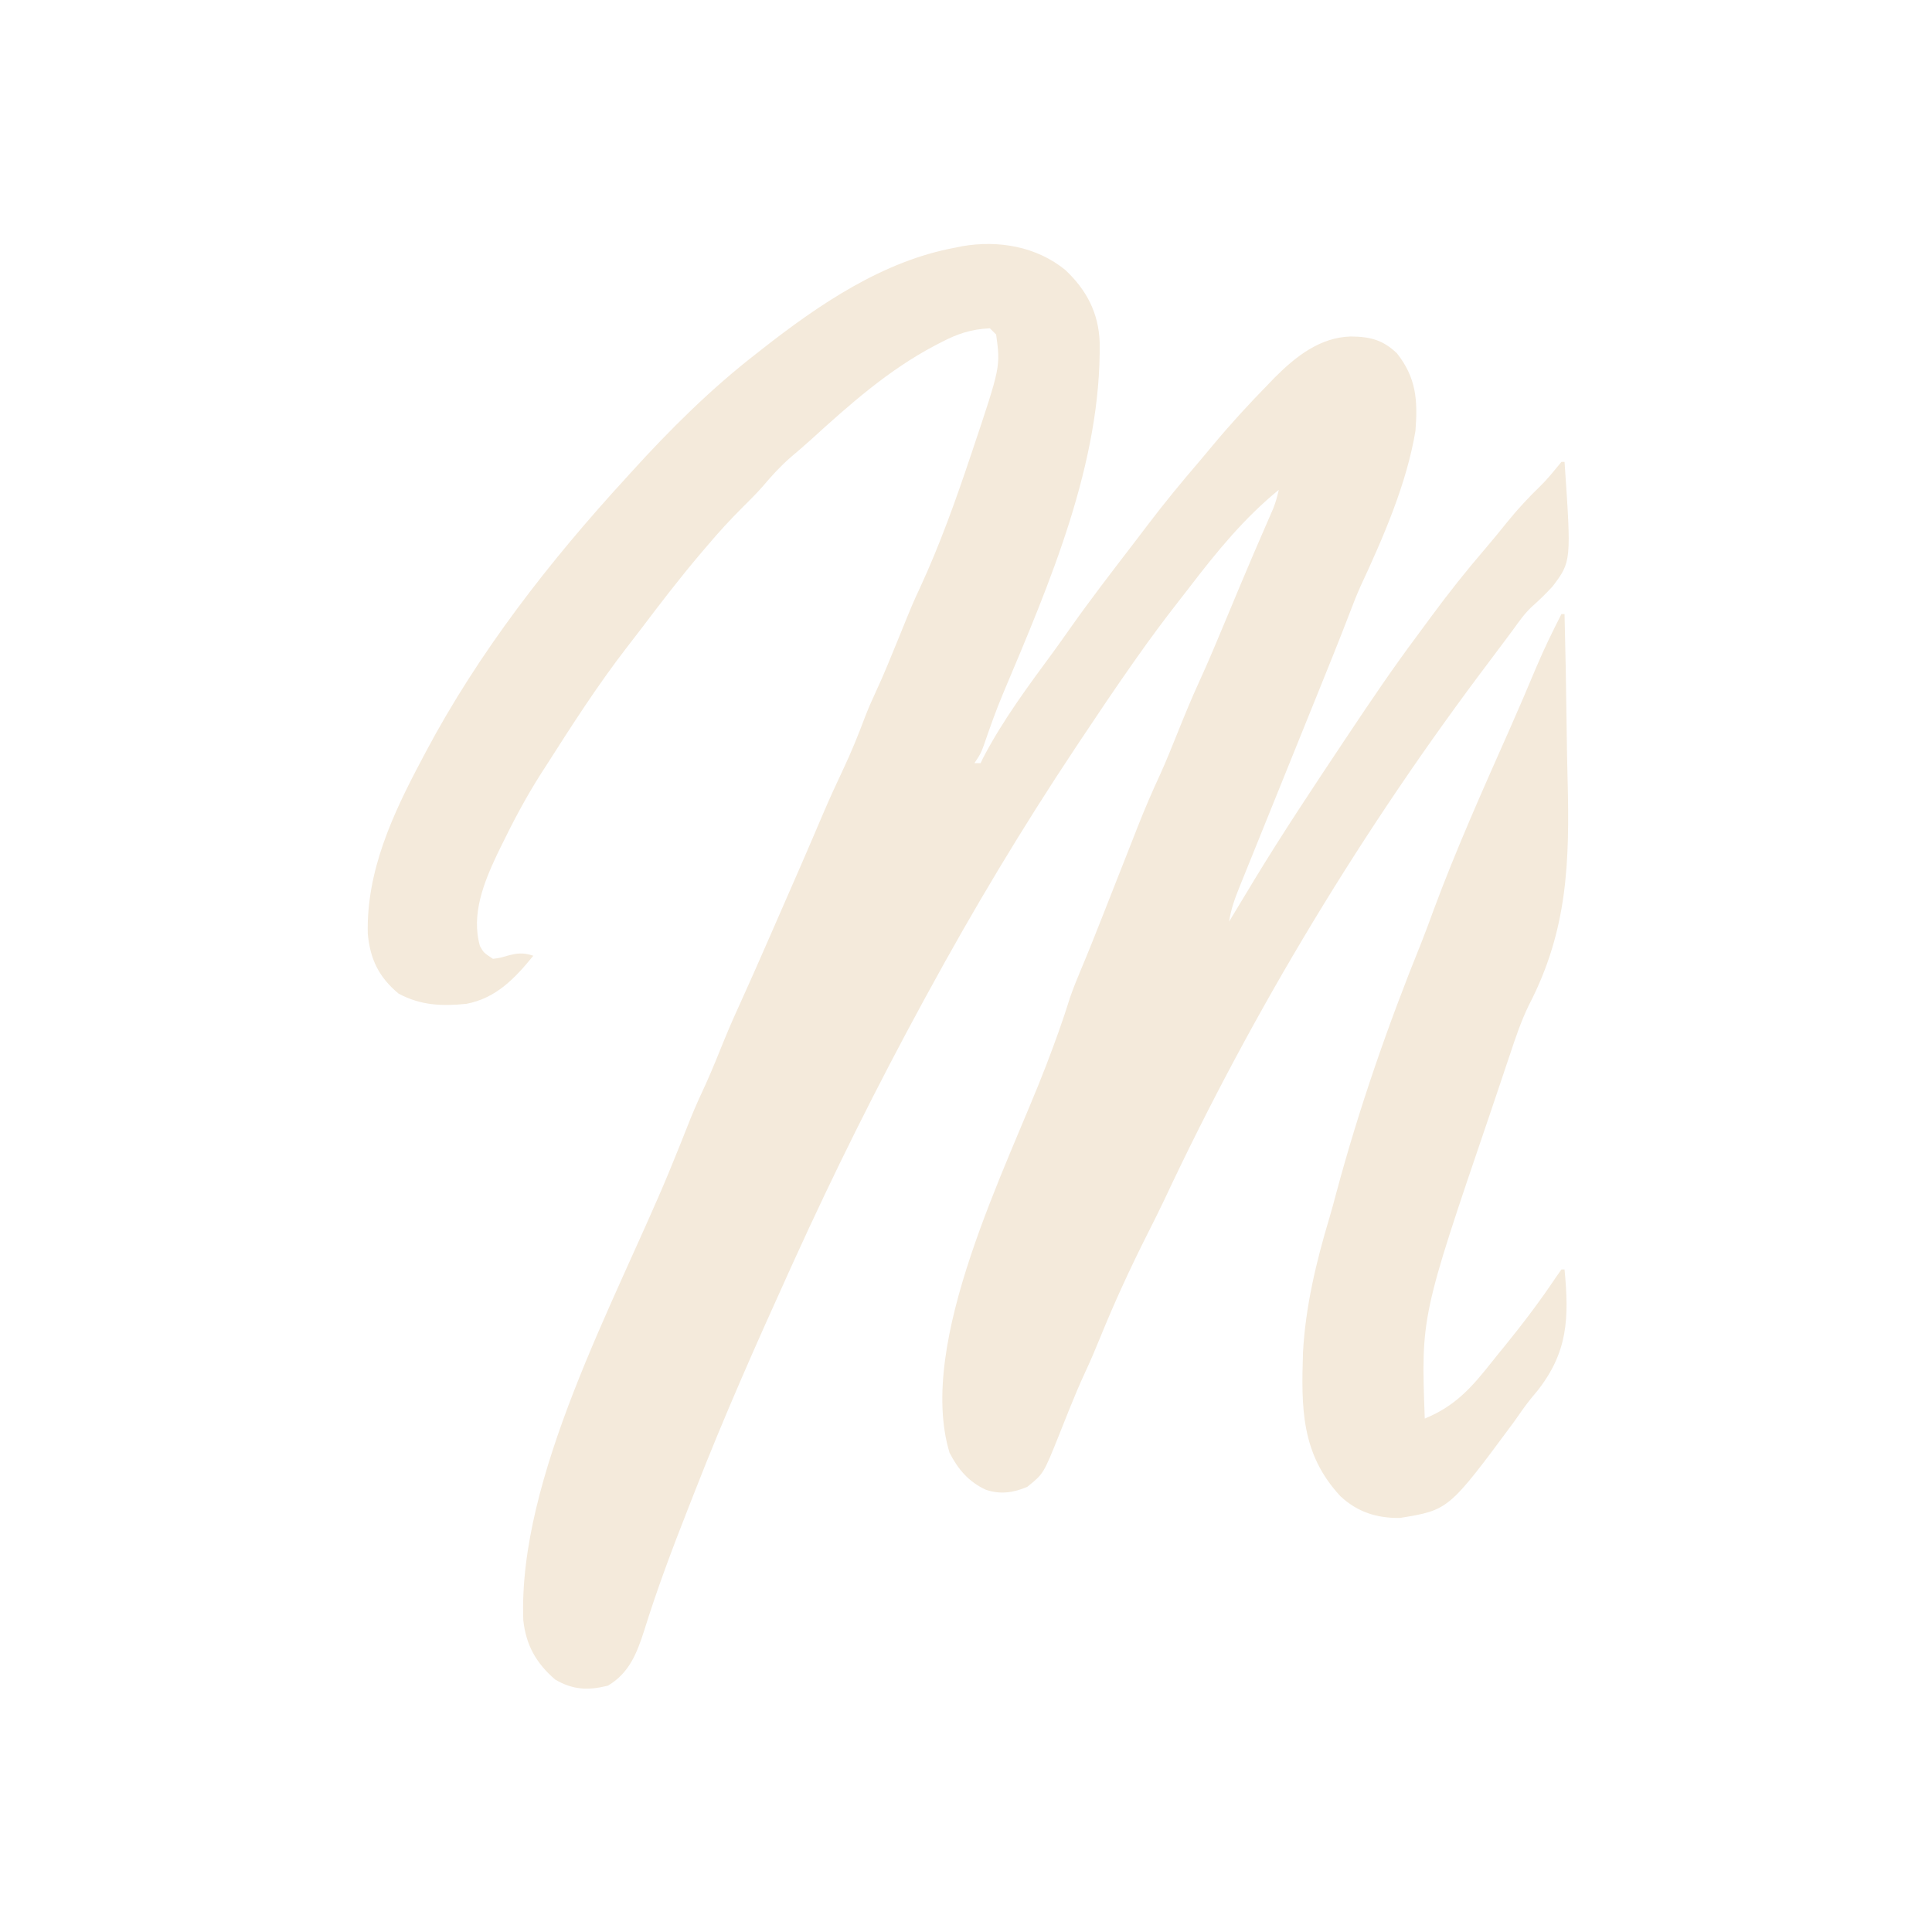
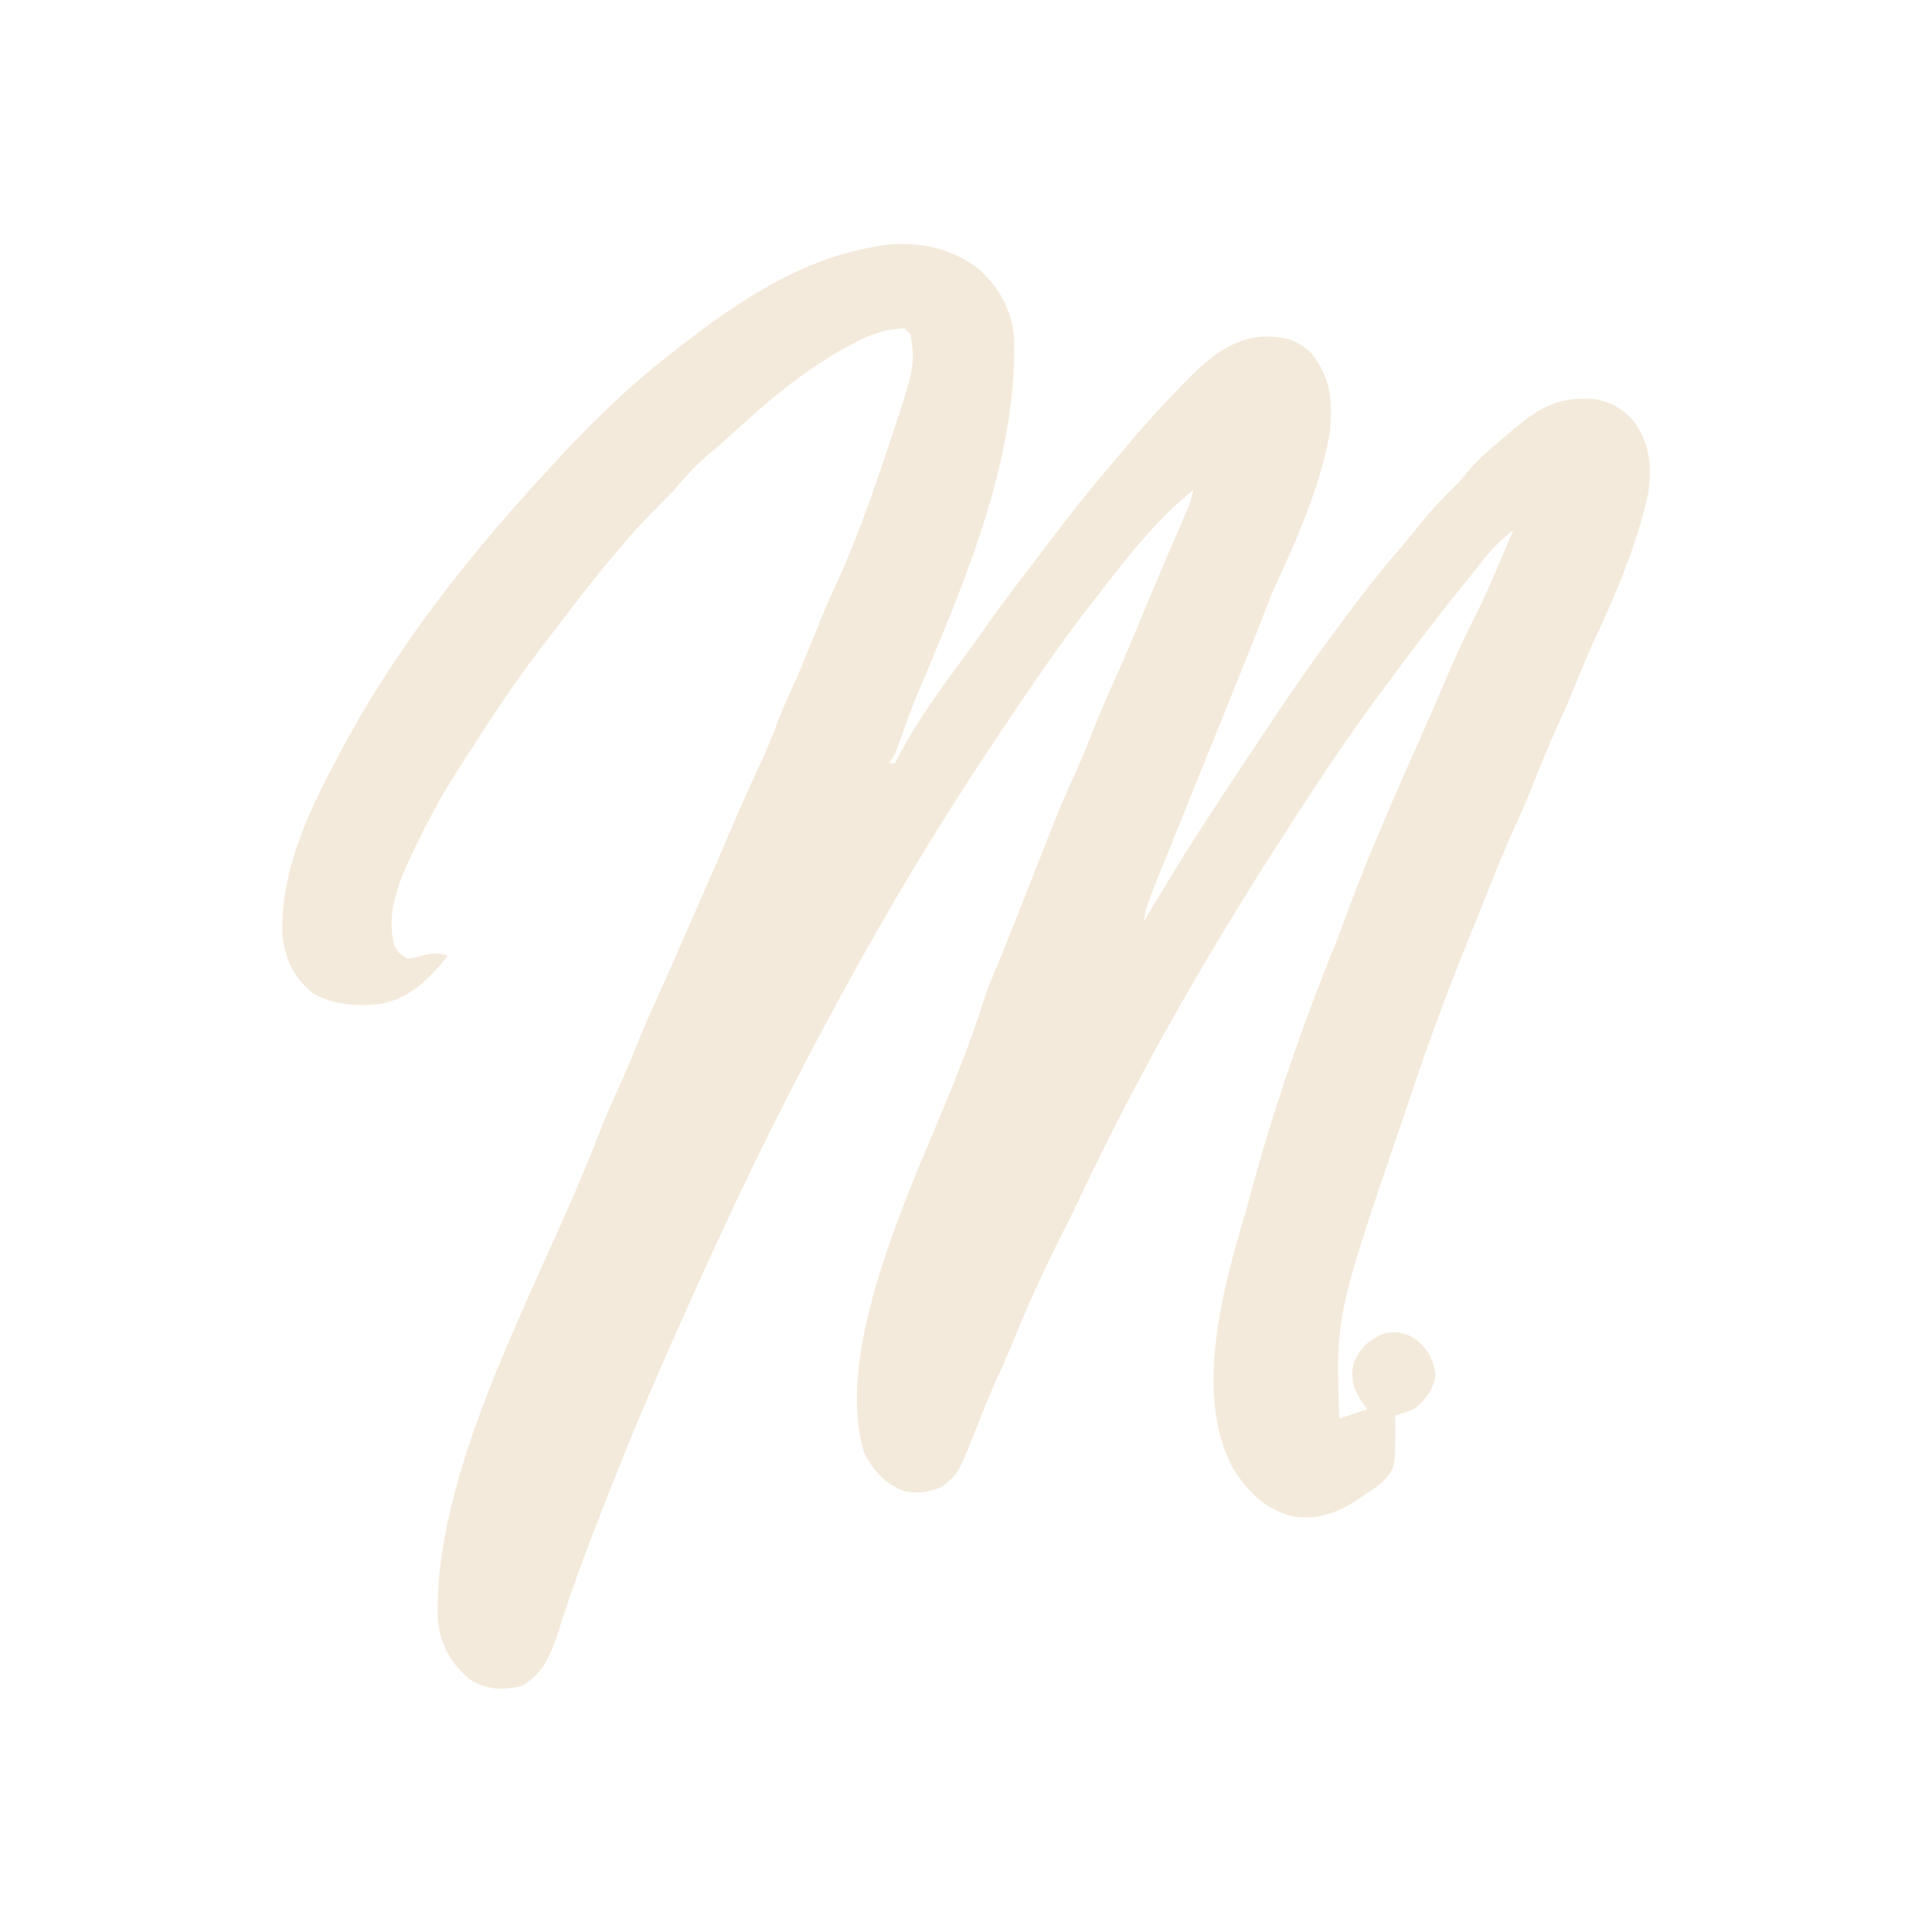
<svg xmlns="http://www.w3.org/2000/svg" viewBox="0 0 622 622">
-   <g transform="translate(114.7 74.7)">
-     <path d="M0 0 C6.79 6.41 10.65 13.74 11.02 23.14 C11.61 62.06 -5.03 100.65 -19.97 136.07 C-22.31 141.63 -24.33 147.28 -26.27 152.99 C-27.31 155.75 -27.31 155.75 -29.31 158.75 C-28.65 158.75 -27.99 158.75 -27.31 158.75 C-27.07 158.24 -26.83 157.72 -26.58 157.2 C-20.25 145 -11.95 133.87 -3.83 122.83 C-2.08 120.43 -0.37 118.01 1.34 115.58 C7.92 106.24 14.9 97.2 21.85 88.14 C23.43 86.09 24.99 84.03 26.55 81.97 C31.9 74.92 37.5 68.12 43.28 61.4 C44.68 59.75 46.07 58.09 47.45 56.42 C53.13 49.59 59.1 43.09 65.31 36.75 C65.99 36.04 66.67 35.34 67.37 34.61 C74.17 27.79 81.96 21.67 91.81 21.38 C98.07 21.43 102.1 22.43 106.69 26.75 C112.97 34.69 113.45 41.89 112.69 51.75 C109.86 68.83 102.26 86.21 94.99 101.83 C93.74 104.64 92.62 107.46 91.54 110.33 C88.37 118.63 85.04 126.85 81.71 135.08 C80.55 137.93 79.4 140.78 78.25 143.64 C74.99 151.73 71.72 159.82 68.44 167.92 C66.43 172.89 64.42 177.87 62.41 182.84 C61.65 184.73 60.89 186.62 60.12 188.51 C59.06 191.14 57.99 193.77 56.93 196.4 C56.62 197.18 56.3 197.95 55.98 198.75 C54.51 202.4 53.28 205.84 52.69 209.75 C53.05 209.14 53.42 208.53 53.8 207.91 C55.53 205.04 57.26 202.18 59 199.31 C59.58 198.36 60.15 197.4 60.74 196.42 C69.93 181.28 79.75 166.54 89.56 151.81 C90.09 151.03 90.61 150.24 91.15 149.43 C98.32 138.68 105.54 127.99 113.28 117.64 C114.78 115.63 116.26 113.61 117.74 111.59 C123.27 104.09 129.01 96.84 135.09 89.78 C137.58 86.88 139.98 83.92 142.38 80.94 C145.67 76.88 149.14 73.17 152.89 69.54 C154.59 67.85 156.12 66.11 157.62 64.25 C158.31 63.42 158.99 62.6 159.69 61.75 C160.02 61.75 160.35 61.75 160.69 61.75 C162.88 93.82 162.88 93.82 156.85 101.83 C154.75 104.11 152.57 106.26 150.24 108.31 C147.86 110.51 146.07 113.06 144.19 115.69 C141.77 118.95 139.34 122.21 136.89 125.45 C96.15 179.27 60.47 238.18 31.84 299.32 C30.1 302.99 28.27 306.62 26.44 310.25 C20.91 321.23 15.79 332.31 11.17 343.71 C9.63 347.49 8.04 351.23 6.31 354.94 C4.6 358.62 3.03 362.34 1.52 366.1 C1.13 367.08 0.73 368.06 0.33 369.06 C-0.46 371.03 -1.24 372.99 -2.02 374.96 C-7.06 387.54 -7.06 387.54 -12.31 391.75 C-16.76 393.63 -20.95 394.24 -25.56 392.69 C-31.09 390.19 -34.58 386.09 -37.31 380.75 C-48.06 345.16 -18.73 288.74 -6.18 255.98 C-3.43 248.77 -0.79 241.56 1.49 234.18 C2.48 231.34 3.56 228.62 4.73 225.85 C7.3 219.76 9.73 213.62 12.16 207.46 C12.56 206.44 12.97 205.41 13.38 204.35 C15.08 200.04 16.78 195.74 18.47 191.43 C19.72 188.25 20.97 185.08 22.22 181.9 C22.59 180.95 22.97 179.99 23.35 179.01 C25.58 173.36 27.97 167.81 30.53 162.3 C32.55 157.84 34.36 153.29 36.19 148.75 C38.39 143.28 40.62 137.85 43.08 132.49 C46.2 125.69 49.06 118.78 51.94 111.88 C53.08 109.13 54.23 106.39 55.38 103.64 C55.66 102.97 55.94 102.3 56.23 101.6 C59.12 94.71 62.07 87.84 65.06 80.99 C65.23 80.61 65.23 80.61 66.08 78.64 C66.22 78.31 66.22 78.31 66.95 76.64 C67.71 74.7 68.23 72.78 68.69 70.75 C57.6 79.78 48.66 90.73 40.01 102.03 C38.75 103.67 37.47 105.3 36.2 106.93 C31.69 112.71 27.34 118.57 23.12 124.56 C22.86 124.93 22.86 124.93 21.55 126.79 C15.82 134.94 10.27 143.21 4.75 151.5 C4.23 152.28 3.71 153.07 3.17 153.88 C-13.85 179.46 -29.63 205.76 -44.31 232.75 C-44.85 233.74 -45.4 234.74 -45.96 235.76 C-60.75 262.95 -74.51 290.57 -87.31 318.75 C-87.85 319.93 -88.39 321.12 -88.94 322.34 C-99.55 345.71 -109.95 369.2 -119.28 393.11 C-120.02 394.99 -120.75 396.86 -121.49 398.74 C-126.6 411.71 -131.48 424.69 -135.62 438.01 C-137.93 445.24 -140.46 451.73 -147.31 455.75 C-153.67 457.33 -158.56 457.14 -164.31 453.75 C-170.38 448.51 -173.66 442.72 -174.54 434.68 C-176.26 388.65 -145.1 332.42 -127.72 290.6 C-125.3 284.76 -122.96 278.88 -120.63 272.99 C-119.09 269.19 -117.39 265.48 -115.66 261.76 C-113.66 257.29 -111.82 252.75 -109.99 248.2 C-108.06 243.46 -105.98 238.79 -103.85 234.14 C-100.35 226.42 -96.97 218.64 -93.56 210.88 C-93.16 209.96 -92.76 209.05 -92.35 208.1 C-87.54 197.16 -82.77 186.21 -78.1 175.21 C-76.02 170.34 -73.83 165.53 -71.56 160.75 C-68.92 155.17 -66.64 149.54 -64.48 143.76 C-63.43 141.05 -62.29 138.44 -61.06 135.81 C-58.45 130.2 -56.14 124.48 -53.81 118.75 C-49.13 107.22 -49.13 107.22 -46.75 102.12 C-40.4 88.34 -35.31 74.13 -30.5 59.75 C-30.26 59.05 -30.03 58.34 -29.78 57.62 C-20.89 31.08 -20.89 31.08 -22.31 20.75 C-22.64 20.42 -22.64 20.42 -24.31 18.75 C-30.29 19.01 -34.74 20.49 -40 23.25 C-40.69 23.61 -41.38 23.96 -42.09 24.33 C-57.07 32.23 -69.6 43.37 -82.04 54.7 C-84.16 56.61 -86.32 58.46 -88.5 60.31 C-91.81 63.19 -94.63 66.31 -97.46 69.65 C-99.49 71.95 -101.63 74.1 -103.81 76.25 C-107.86 80.26 -111.64 84.4 -115.31 88.75 C-115.68 89.17 -115.68 89.17 -117.51 91.32 C-124.19 99.21 -130.48 107.38 -136.7 115.63 C-138.19 117.59 -139.7 119.54 -141.21 121.48 C-150.67 133.72 -159 146.72 -167.31 159.75 C-167.8 160.51 -168.29 161.26 -168.79 162.04 C-173.62 169.61 -177.77 177.43 -181.69 185.5 C-182.11 186.35 -182.52 187.2 -182.95 188.08 C-187.28 197.24 -191.37 207.47 -188.5 217.62 C-187.31 219.75 -187.31 219.75 -184.31 221.75 C-182.19 221.47 -182.19 221.47 -179.88 220.81 C-176.59 219.88 -174.58 219.67 -171.31 220.75 C-177.23 228 -183.27 234.41 -192.86 236.23 C-200.75 237.03 -207.6 236.75 -214.69 232.94 C-221.03 227.65 -223.81 221.94 -224.6 213.77 C-225.14 193.57 -216.58 175.19 -207.31 157.75 C-206.89 156.96 -206.47 156.16 -206.04 155.34 C-188.87 122.96 -166.05 93.71 -141.31 66.75 C-140.82 66.21 -140.34 65.67 -139.83 65.12 C-127.32 51.33 -114.07 38.15 -99.31 26.75 C-98.74 26.3 -98.17 25.85 -97.59 25.39 C-79.25 11.02 -58.65 -3.02 -35.31 -7.25 C-34.97 -7.32 -34.97 -7.32 -33.26 -7.68 C-21.52 -9.69 -9.3 -7.6 0 0 Z " fill="#F4EADB" transform="translate(228.3125,12.25)" />
-     <path d="M0 0 C0.33 0 0.66 0 1 0 C1.31 12.09 1.53 24.19 1.67 36.28 C1.74 41.9 1.83 47.52 1.98 53.14 C2.67 79.85 2.01 101.78 -10.43 125.79 C-12.95 130.94 -14.76 136.31 -16.56 141.75 C-16.93 142.84 -17.3 143.93 -17.68 145.06 C-18.39 147.16 -19.09 149.26 -19.79 151.37 C-20.91 154.73 -22.05 158.1 -23.19 161.45 C-45.21 226.11 -45.21 226.11 -44 259 C-34.17 254.99 -28.85 248.94 -22.3 240.64 C-20.91 238.88 -19.49 237.15 -18.07 235.41 C-12.25 228.25 -6.77 220.99 -1.64 213.32 C-1.1 212.55 -0.56 211.79 0 211 C0.33 211 0.66 211 1 211 C2.48 226.65 2.12 237.63 -7.83 250.18 C-8.38 250.84 -8.92 251.49 -9.48 252.16 C-11.54 254.65 -13.35 257.29 -15.19 259.94 C-36.28 288.43 -36.28 288.43 -52 291 C-59.46 291.09 -65.64 289.12 -71.14 284.02 C-83.88 270.35 -83.77 255.43 -83.2 237.58 C-82.38 222.84 -78.94 208.49 -74.71 194.41 C-73.95 191.81 -73.24 189.21 -72.55 186.6 C-65.17 159.05 -55.8 132.21 -45.11 105.79 C-43.71 102.28 -42.41 98.74 -41.12 95.19 C-33.78 75.42 -25.11 56.1 -16.57 36.83 C-13.67 30.28 -10.85 23.68 -8.08 17.07 C-5.62 11.26 -2.88 5.62 0 0 Z " fill="#F4EADB" transform="translate(388,123)" />
+   <g transform="translate(87.2 74.7)">
+     <path d="M0 0 C6.79 6.41 10.65 13.74 11.02 23.14 C11.61 62.06 -5.03 100.65 -19.97 136.07 C-22.31 141.63 -24.33 147.28 -26.27 152.99 C-27.31 155.75 -27.31 155.75 -29.31 158.75 C-28.65 158.75 -27.99 158.75 -27.31 158.75 C-27.07 158.24 -26.83 157.72 -26.58 157.2 C-20.25 145 -11.95 133.87 -3.83 122.83 C-2.08 120.43 -0.37 118.01 1.34 115.58 C7.92 106.24 14.9 97.2 21.85 88.14 C23.43 86.09 24.99 84.03 26.55 81.97 C31.9 74.92 37.5 68.12 43.28 61.4 C44.68 59.75 46.07 58.09 47.45 56.42 C53.13 49.59 59.1 43.09 65.31 36.75 C65.99 36.04 66.67 35.34 67.37 34.61 C74.17 27.79 81.96 21.67 91.81 21.38 C98.07 21.43 102.1 22.43 106.69 26.75 C112.97 34.69 113.45 41.89 112.69 51.75 C109.86 68.83 102.26 86.21 94.99 101.83 C93.74 104.64 92.62 107.46 91.54 110.33 C88.37 118.63 85.04 126.85 81.71 135.08 C80.55 137.93 79.4 140.78 78.25 143.64 C74.99 151.73 71.72 159.82 68.44 167.92 C66.43 172.89 64.42 177.87 62.41 182.84 C61.65 184.73 60.89 186.62 60.12 188.51 C59.06 191.14 57.99 193.77 56.93 196.4 C56.62 197.18 56.3 197.95 55.98 198.75 C54.51 202.4 53.28 205.84 52.69 209.75 C53.05 209.14 53.42 208.53 53.8 207.91 C55.53 205.04 57.26 202.18 59 199.31 C59.58 198.36 60.15 197.4 60.74 196.42 C69.93 181.28 79.75 166.54 89.56 151.81 C90.09 151.03 90.61 150.24 91.15 149.43 C98.32 138.68 105.54 127.99 113.28 117.64 C114.78 115.63 116.26 113.61 117.74 111.59 C123.27 104.09 129.01 96.84 135.09 89.78 C137.58 86.88 139.98 83.92 142.38 80.94 C145.68 76.87 149.16 73.16 152.92 69.52 C154.69 67.75 154.69 67.75 157.19 64.69 C160.37 60.94 163.93 57.9 167.69 54.75 C168.57 53.99 169.46 53.23 170.37 52.45 C179.14 45.03 184.79 40.96 196.56 41.37 C202.52 42.1 206.62 44.26 210.56 48.75 C215.66 55.95 216.44 63.32 215.06 72 C211.45 88.84 204.23 105.38 196.96 120.92 C195.28 124.66 193.74 128.45 192.19 132.25 C190.31 136.85 188.42 141.43 186.31 145.94 C183.33 152.37 180.72 158.95 178.07 165.52 C176.26 170 174.39 174.44 172.36 178.83 C169.63 184.8 167.15 190.85 164.7 196.94 C164.24 198.08 163.78 199.23 163.31 200.41 C162.34 202.82 161.37 205.24 160.41 207.65 C158.96 211.25 157.51 214.85 156.05 218.45 C150.16 233.12 144.7 247.89 139.65 262.88 C138.77 265.51 137.88 268.13 136.98 270.76 C114.47 336.57 114.47 336.57 115.69 369.75 C117.17 369.25 117.17 369.25 124.69 366.75 C124.05 365.88 123.41 365.02 122.75 364.12 C120.04 359.69 119.27 356.8 120.31 351.69 C122.59 346.83 125.18 344.38 130.12 342.31 C134.19 341.67 136.02 341.92 139.69 343.75 C144.06 347.23 145.82 350.22 146.69 355.75 C145.78 360.8 143.63 363.52 139.69 366.75 C137.7 367.46 135.7 368.14 133.69 368.75 C133.7 369.32 133.7 369.32 133.75 372.19 C133.69 385.89 133.69 385.89 129.25 390.44 C127.07 392.18 127.07 392.18 124.69 393.75 C123.86 394.32 123.03 394.89 122.18 395.48 C115.33 399.89 109.16 402.53 100.95 401.27 C91.95 399.19 86.23 393.33 81.37 385.67 C69 362.44 77.83 328.93 84.98 305.16 C85.74 302.56 86.45 299.96 87.14 297.35 C94.52 269.8 103.89 242.96 114.57 216.54 C115.98 213.03 117.27 209.49 118.56 205.94 C125.91 186.17 134.58 166.84 143.12 147.57 C145.23 142.82 147.27 138.04 149.3 133.26 C152.55 125.57 155.96 118.08 159.78 110.66 C164.16 101.89 167.84 92.76 171.69 83.75 C168.17 86.41 165.37 89.12 162.62 92.56 C161.85 93.53 161.07 94.51 160.27 95.51 C160.06 95.77 160.06 95.77 159.01 97.09 C157.63 98.82 156.25 100.53 154.86 102.24 C148.13 110.56 141.63 119.03 135.26 127.63 C133.65 129.81 132.02 131.97 130.38 134.14 C120.98 146.68 112.25 159.62 103.69 172.75 C103.03 173.76 102.37 174.77 101.69 175.81 C75.88 215.52 51.94 256.4 31.84 299.32 C30.1 302.99 28.27 306.62 26.44 310.25 C20.91 321.23 15.79 332.31 11.17 343.71 C9.63 347.49 8.04 351.23 6.31 354.94 C4.6 358.62 3.03 362.34 1.52 366.1 C1.13 367.08 0.73 368.06 0.33 369.06 C-0.46 371.03 -1.24 372.99 -2.02 374.96 C-7.06 387.54 -7.06 387.54 -12.31 391.75 C-16.76 393.63 -20.95 394.24 -25.56 392.69 C-31.09 390.19 -34.58 386.09 -37.31 380.75 C-48.06 345.16 -18.73 288.74 -6.18 255.98 C-3.43 248.77 -0.79 241.56 1.49 234.18 C2.48 231.34 3.56 228.62 4.73 225.85 C7.3 219.76 9.73 213.62 12.16 207.46 C12.56 206.44 12.97 205.41 13.38 204.35 C15.08 200.04 16.78 195.74 18.47 191.43 C19.72 188.25 20.97 185.08 22.22 181.9 C22.59 180.95 22.97 179.99 23.35 179.01 C25.58 173.36 27.97 167.81 30.53 162.3 C32.55 157.84 34.36 153.29 36.19 148.75 C38.39 143.28 40.62 137.85 43.08 132.49 C46.2 125.69 49.06 118.78 51.94 111.88 C53.08 109.13 54.23 106.39 55.38 103.64 C55.66 102.97 55.94 102.3 56.23 101.6 C59.12 94.71 62.07 87.84 65.06 80.99 C65.23 80.61 65.23 80.61 66.08 78.64 C66.22 78.31 66.22 78.31 66.95 76.64 C67.71 74.7 68.23 72.78 68.69 70.75 C57.6 79.78 48.66 90.73 40.01 102.03 C38.75 103.67 37.47 105.3 36.2 106.93 C31.69 112.71 27.34 118.57 23.12 124.56 C22.86 124.93 22.86 124.93 21.55 126.79 C15.82 134.94 10.27 143.21 4.75 151.5 C4.23 152.28 3.71 153.07 3.17 153.88 C-13.85 179.46 -29.63 205.76 -44.31 232.75 C-44.85 233.74 -45.4 234.74 -45.96 235.76 C-60.75 262.95 -74.51 290.57 -87.31 318.75 C-87.85 319.93 -88.39 321.12 -88.94 322.34 C-99.55 345.71 -109.95 369.2 -119.28 393.11 C-120.02 394.99 -120.75 396.86 -121.49 398.74 C-126.6 411.71 -131.48 424.69 -135.62 438.01 C-137.93 445.24 -140.46 451.73 -147.31 455.75 C-153.67 457.33 -158.56 457.14 -164.31 453.75 C-170.38 448.51 -173.66 442.72 -174.54 434.68 C-176.26 388.65 -145.1 332.42 -127.72 290.6 C-125.3 284.76 -122.96 278.88 -120.63 272.99 C-119.09 269.19 -117.39 265.48 -115.66 261.76 C-113.66 257.29 -111.82 252.75 -109.99 248.2 C-108.06 243.46 -105.98 238.79 -103.85 234.14 C-100.35 226.42 -96.97 218.64 -93.56 210.88 C-93.16 209.96 -92.76 209.05 -92.35 208.1 C-87.54 197.16 -82.77 186.21 -78.1 175.21 C-76.02 170.34 -73.83 165.53 -71.56 160.75 C-68.92 155.17 -66.64 149.54 -64.48 143.76 C-63.43 141.05 -62.29 138.44 -61.06 135.81 C-58.45 130.2 -56.14 124.48 -53.81 118.75 C-49.13 107.22 -49.13 107.22 -46.75 102.12 C-40.4 88.34 -35.31 74.13 -30.5 59.75 C-30.26 59.05 -30.03 58.34 -29.78 57.62 C-20.89 31.08 -20.89 31.08 -22.31 20.75 C-22.64 20.42 -22.64 20.42 -24.31 18.75 C-30.29 19.01 -34.74 20.49 -40 23.25 C-40.69 23.61 -41.38 23.96 -42.09 24.33 C-57.07 32.23 -69.6 43.37 -82.04 54.7 C-84.16 56.61 -86.32 58.46 -88.5 60.31 C-91.81 63.19 -94.63 66.31 -97.46 69.65 C-99.49 71.95 -101.63 74.1 -103.81 76.25 C-107.86 80.26 -111.64 84.4 -115.31 88.75 C-115.68 89.17 -115.68 89.17 -117.51 91.32 C-124.19 99.21 -130.48 107.38 -136.7 115.63 C-138.19 117.59 -139.7 119.54 -141.21 121.48 C-150.67 133.72 -159 146.72 -167.31 159.75 C-167.8 160.51 -168.29 161.26 -168.79 162.04 C-173.62 169.61 -177.77 177.43 -181.69 185.5 C-182.11 186.35 -182.52 187.2 -182.95 188.08 C-187.28 197.24 -191.37 207.47 -188.5 217.62 C-187.31 219.75 -187.31 219.75 -184.31 221.75 C-182.19 221.47 -182.19 221.47 -179.88 220.81 C-176.59 219.88 -174.58 219.67 -171.31 220.75 C-177.23 228 -183.27 234.41 -192.86 236.23 C-200.75 237.03 -207.6 236.75 -214.69 232.94 C-221.03 227.65 -223.81 221.94 -224.6 213.77 C-225.14 193.57 -216.58 175.19 -207.31 157.75 C-206.89 156.96 -206.47 156.16 -206.04 155.34 C-188.87 122.96 -166.05 93.71 -141.31 66.75 C-140.82 66.21 -140.34 65.67 -139.83 65.12 C-127.32 51.33 -114.07 38.15 -99.31 26.75 C-98.74 26.3 -98.17 25.85 -97.59 25.39 C-79.25 11.02 -58.65 -3.02 -35.31 -7.25 C-34.97 -7.32 -34.97 -7.32 -33.26 -7.68 C-21.52 -9.69 -9.3 -7.6 0 0 Z " fill="#F4EADB" transform="translate(228.3125,12.25)" />
  </g>
</svg>
